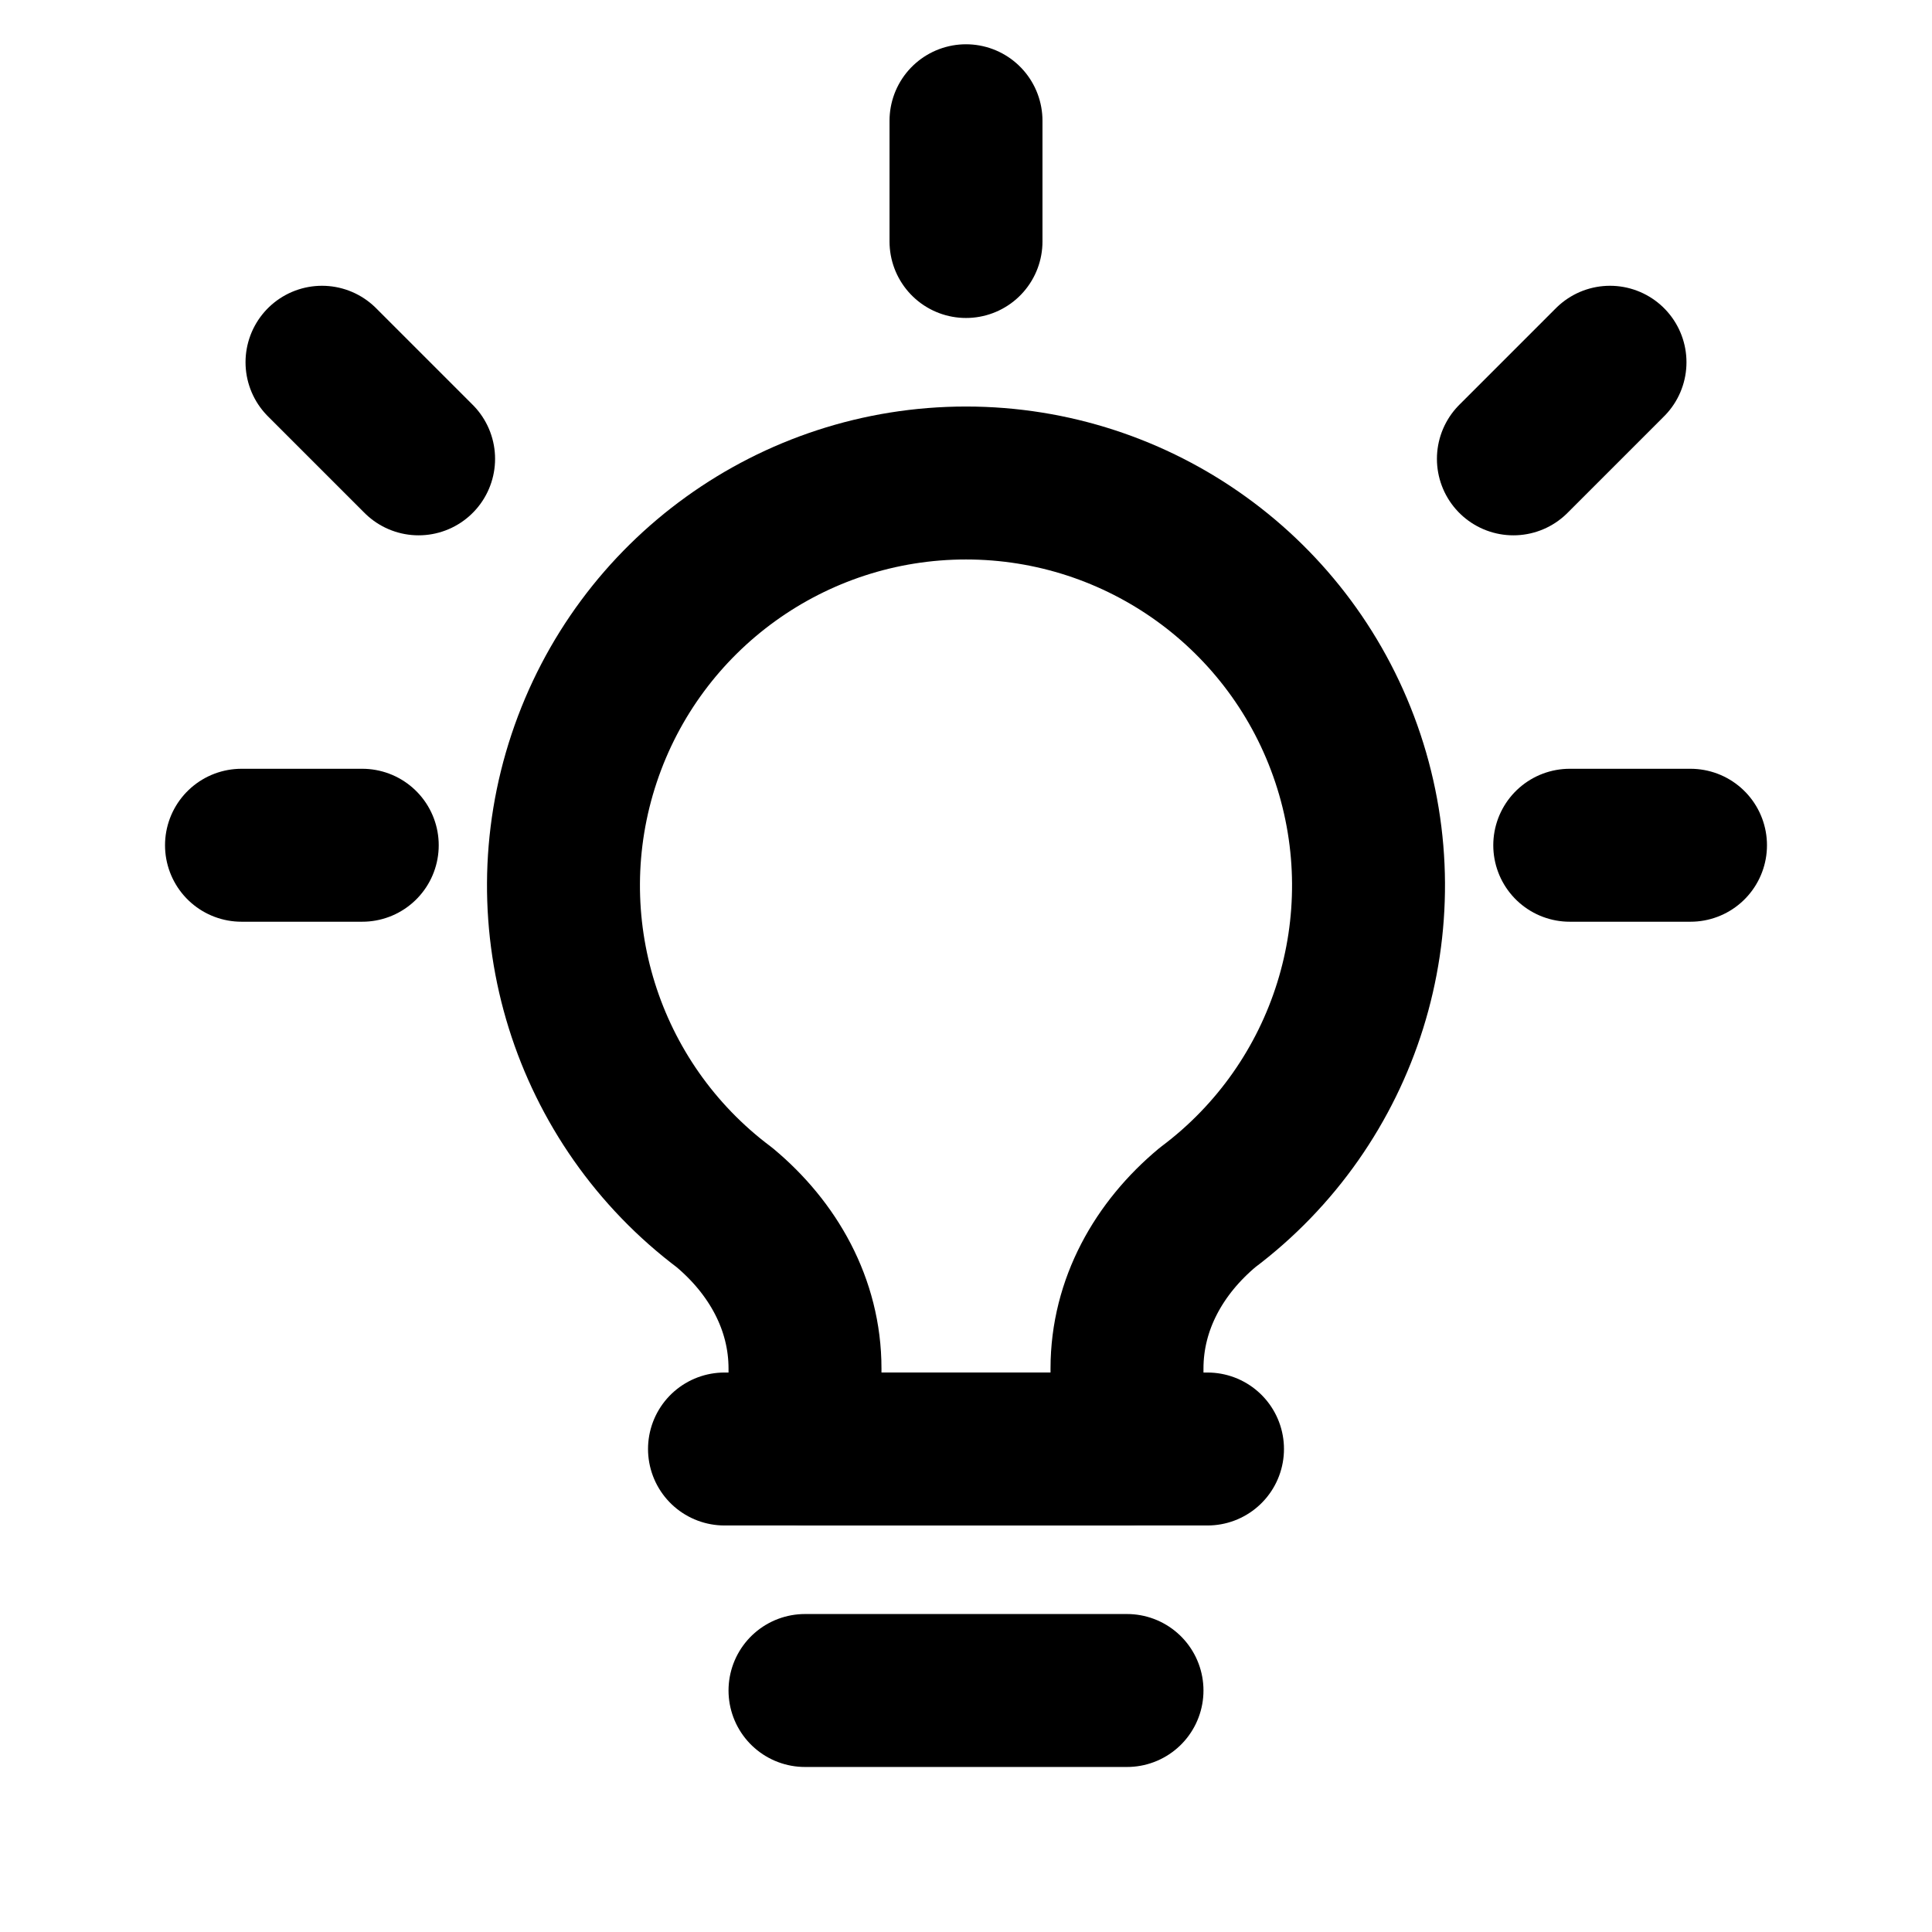
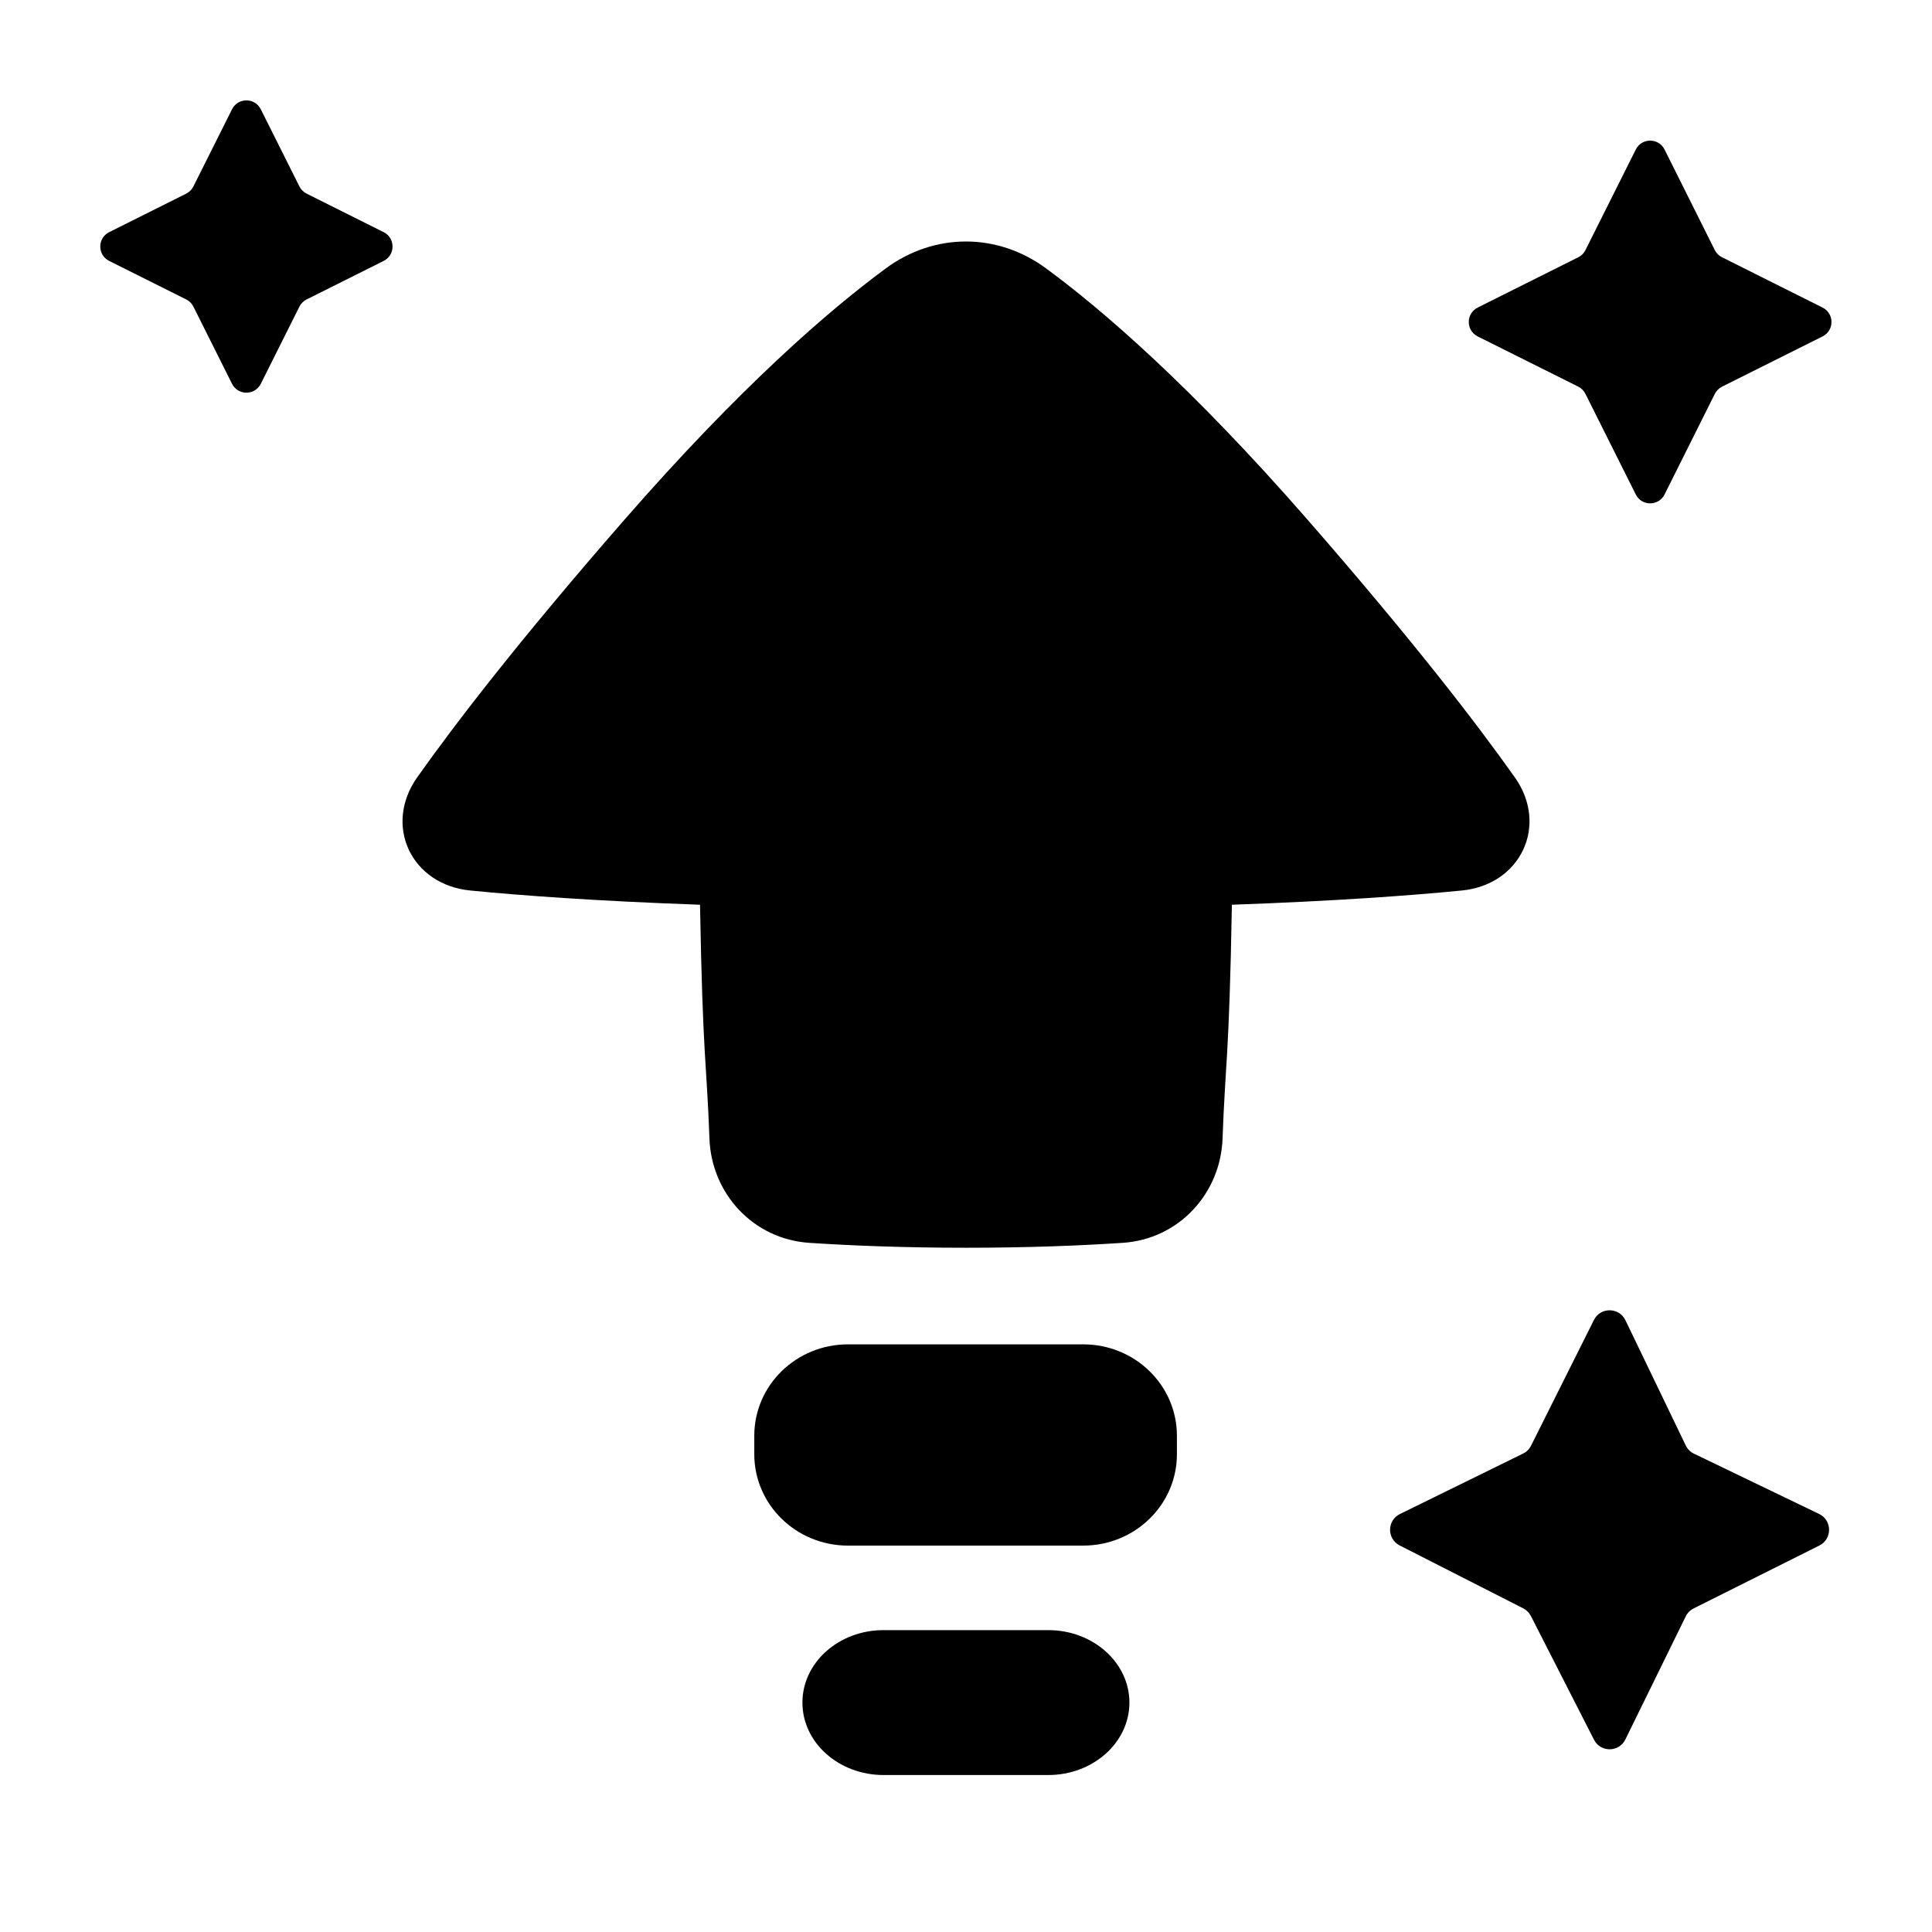
- <svg xmlns="http://www.w3.org/2000/svg" viewBox="0 0 24 24" fill="none" stroke="#000" stroke-width="1.9" stroke-linecap="round" stroke-linejoin="round">
-   <path d="M9 18h6M10 21h4" />
-   <path d="M12 6a5 5 0 0 0-3 9c.6.5 1 1.2 1 2v1h4v-1c0-.8.4-1.5 1-2a5 5 0 0 0-3-9Z" />
-   <path d="M4 4.5 5.2 5.7M20 4.5l-1.2 1.2M12 1.5V3M3 10.5h1.5M19.5 10.5H21" />
+ <svg xmlns="http://www.w3.org/2000/svg" viewBox="0 0 24 24">
+   <g fill="#000">
+     <path d="M11.004 3.334C11.609 2.888 12.391 2.889 12.996 3.335C13.703 3.856 14.798 4.8 16.242 6.455C17.543 7.946 18.341 8.983 18.818 9.657C19.025 9.949 19.05 10.283 18.921 10.557C18.792 10.831 18.517 11.027 18.161 11.062C17.52 11.125 16.591 11.193 15.303 11.239C15.269 13.162 15.221 13.198 15.187 14.144C15.162 14.828 14.643 15.393 13.947 15.439C13.449 15.472 12.79 15.5 12 15.5C11.21 15.5 10.551 15.472 10.053 15.439C9.357 15.393 8.838 14.828 8.813 14.144C8.779 13.198 8.73 13.162 8.696 11.239C7.408 11.193 6.481 11.125 5.84 11.062C5.484 11.027 5.208 10.831 5.079 10.557C4.95 10.283 4.976 9.948 5.183 9.656C5.66 8.982 6.458 7.945 7.758 6.455C9.202 4.8 10.297 3.855 11.004 3.334Z" />
+     <path d="M9.37 18.065V17.835C9.37 17.208 9.891 16.7 10.534 16.7H13.456C14.099 16.7 14.62 17.208 14.62 17.835V18.065C14.62 18.692 14.099 19.2 13.456 19.2L10.534 19.2C9.891 19.2 9.37 18.692 9.37 18.065Z" />
+     <path d="M13.022 22.05H10.976C10.419 22.05 9.968 21.647 9.968 21.15C9.968 20.653 10.419 20.25 10.976 20.25L13.022 20.25C13.578 20.25 14.03 20.653 14.03 21.15C14.03 21.647 13.578 22.05 13.022 22.05Z" />
+     <path d="M20.192 16.401C20.113 16.237 19.881 16.235 19.8 16.398L19.019 17.959C18.998 18.002 18.963 18.036 18.92 18.057L17.39 18.808C17.229 18.887 17.227 19.116 17.387 19.198L18.923 19.98C18.964 20.001 18.997 20.035 19.018 20.076L19.801 21.611C19.882 21.771 20.112 21.77 20.191 21.608L20.941 20.079C20.962 20.036 20.997 20.001 21.04 19.98L22.601 19.199C22.763 19.118 22.761 18.886 22.598 18.807L21.043 18.058C20.998 18.037 20.962 18.001 20.941 17.956L20.192 16.401Z" />
+     <path d="M20.32 6.142C20.393 6.29 20.604 6.29 20.678 6.142L21.302 4.893C21.322 4.854 21.353 4.823 21.392 4.803L22.641 4.179C22.788 4.105 22.788 3.895 22.641 3.821L21.392 3.196C21.353 3.177 21.322 3.146 21.302 3.107L20.678 1.858C20.604 1.71 20.393 1.71 20.32 1.858L19.695 3.107C19.676 3.146 19.644 3.177 19.606 3.196L18.356 3.821C18.209 3.895 18.209 4.105 18.356 4.179L19.606 4.803C19.644 4.823 19.676 4.854 19.695 4.893L20.32 6.142Z" />
+     <path d="M2.882 4.767C2.956 4.915 3.166 4.915 3.24 4.767L3.719 3.81C3.738 3.771 3.77 3.74 3.808 3.72L4.766 3.241C4.913 3.168 4.913 2.957 4.766 2.884L3.808 2.405C3.77 2.385 3.738 2.354 3.719 2.315L3.24 1.358C3.166 1.21 2.956 1.21 2.882 1.358L2.403 2.315C2.384 2.354 2.353 2.385 2.314 2.405L1.356 2.884C1.209 2.957 1.209 3.168 1.356 3.241L2.314 3.72C2.353 3.74 2.384 3.771 2.403 3.81L2.882 4.767Z" />
+   </g>
</svg>
